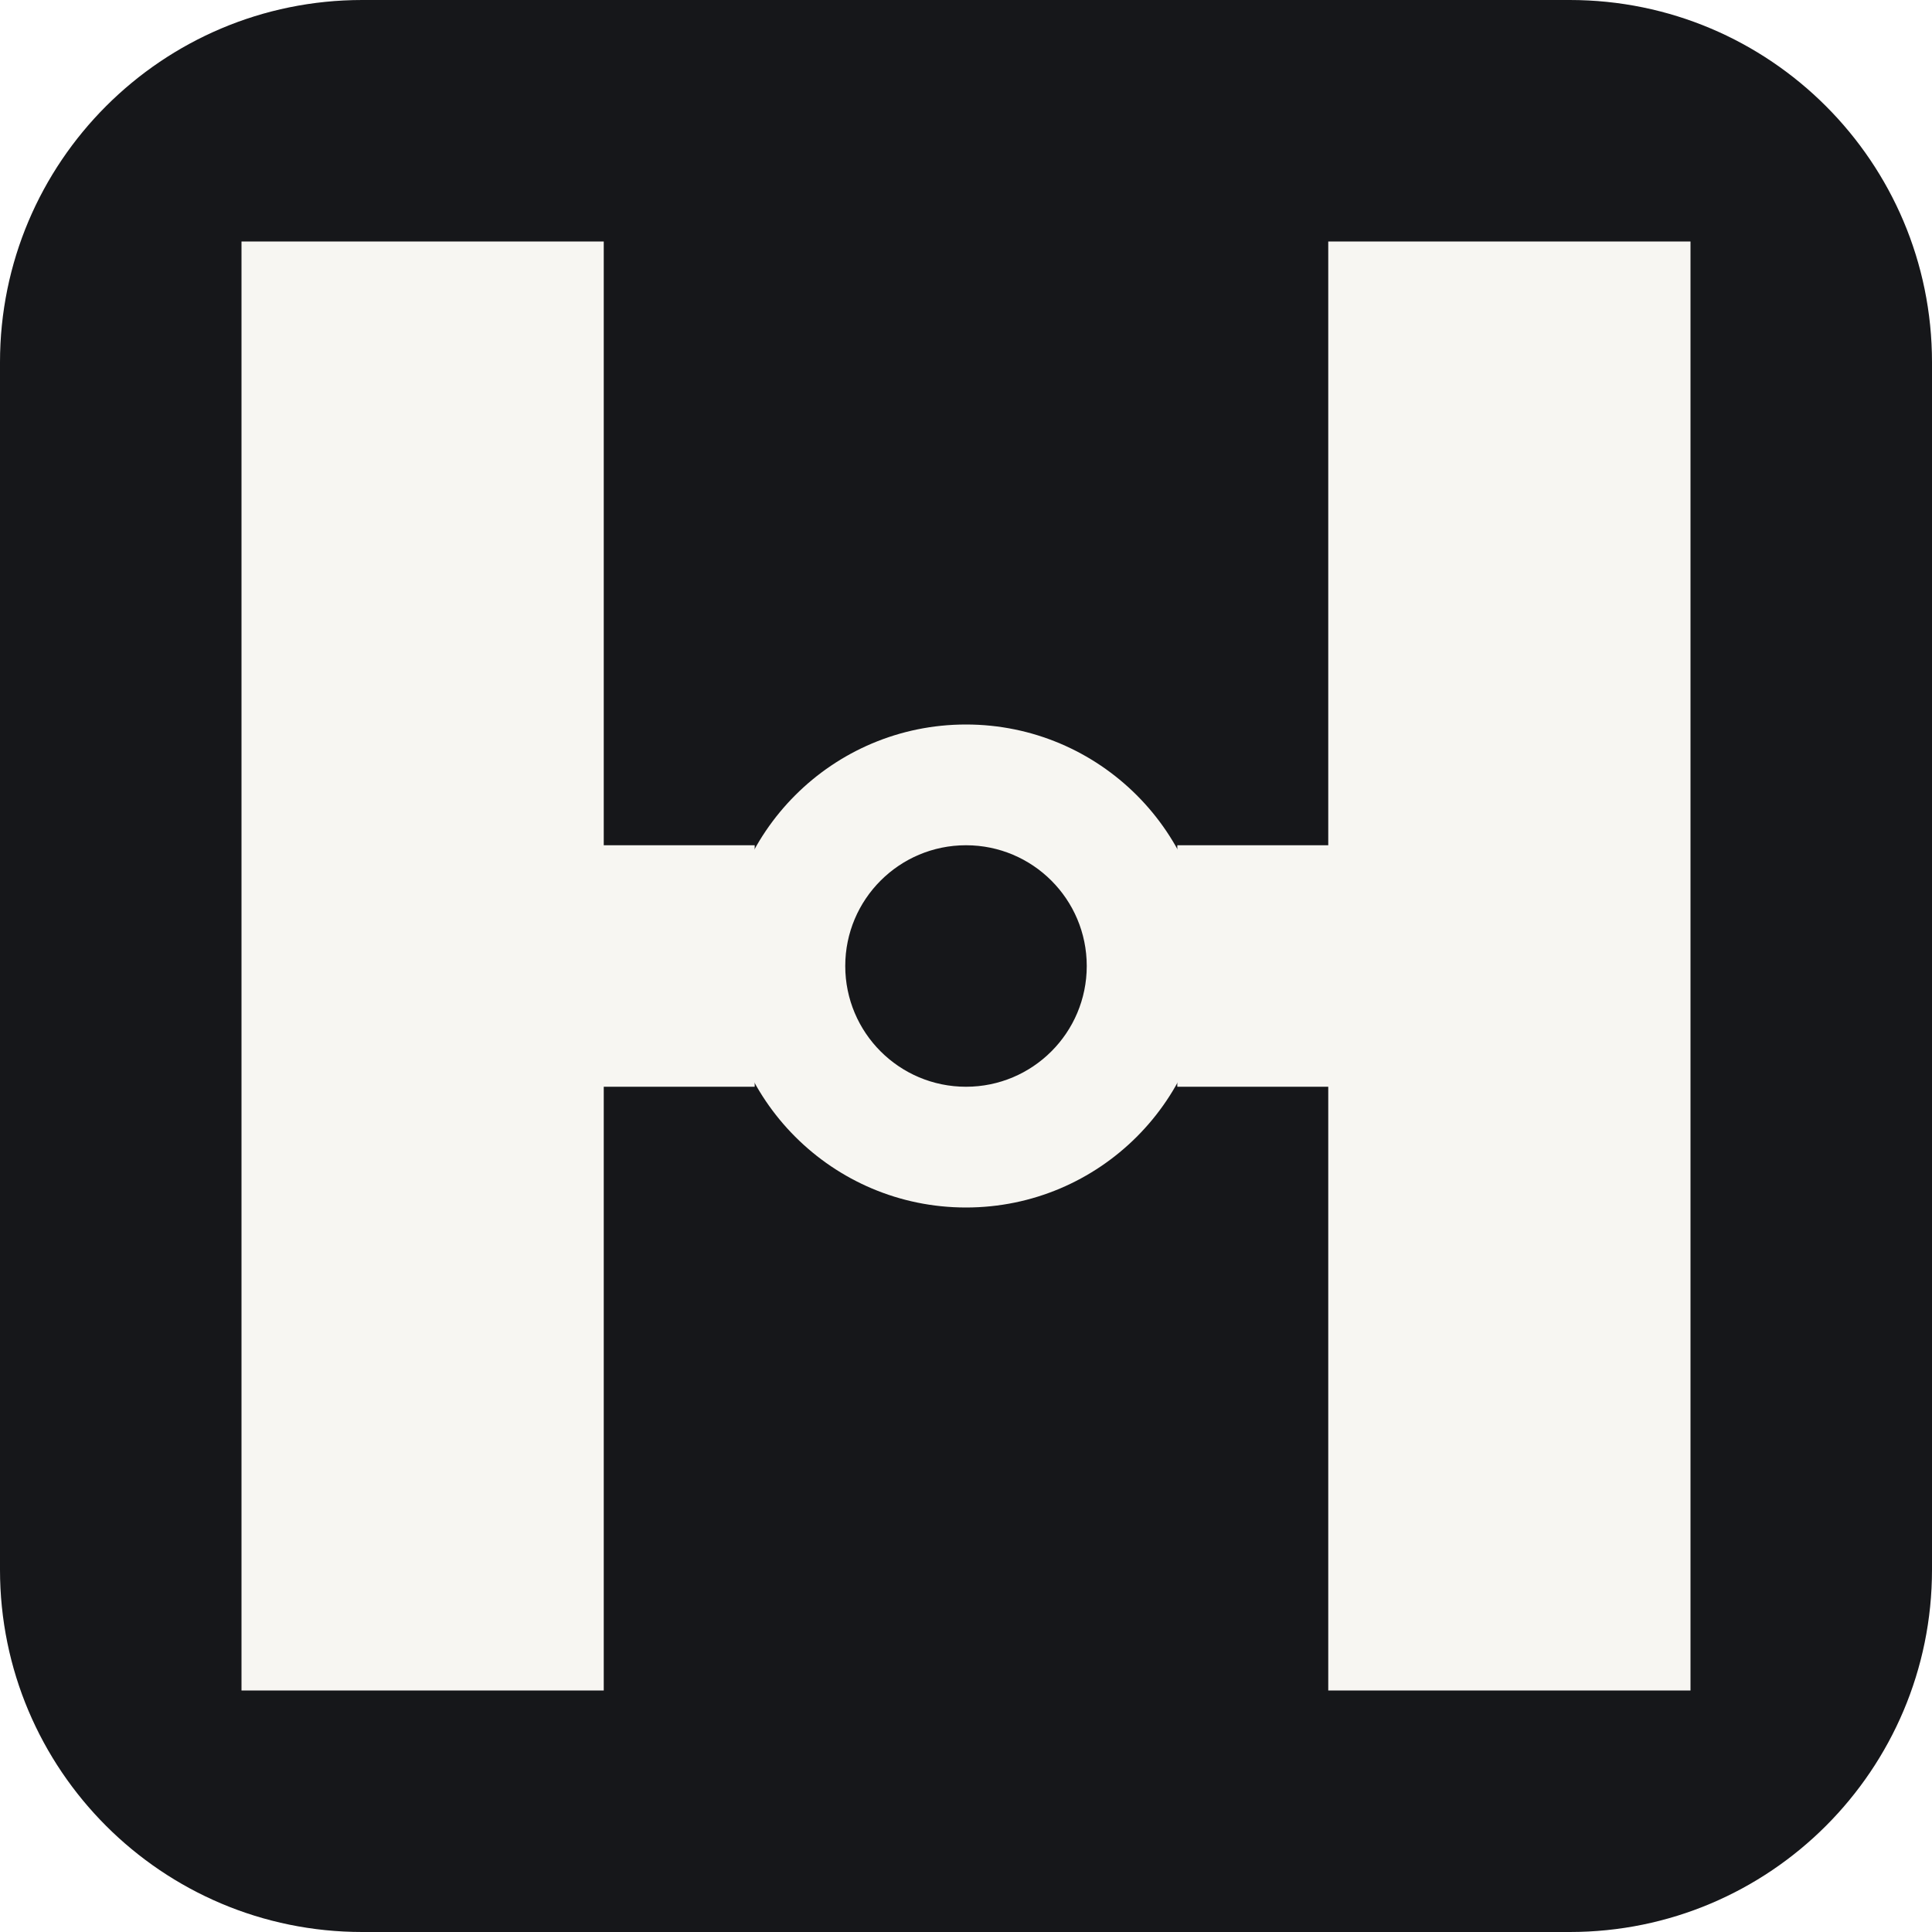
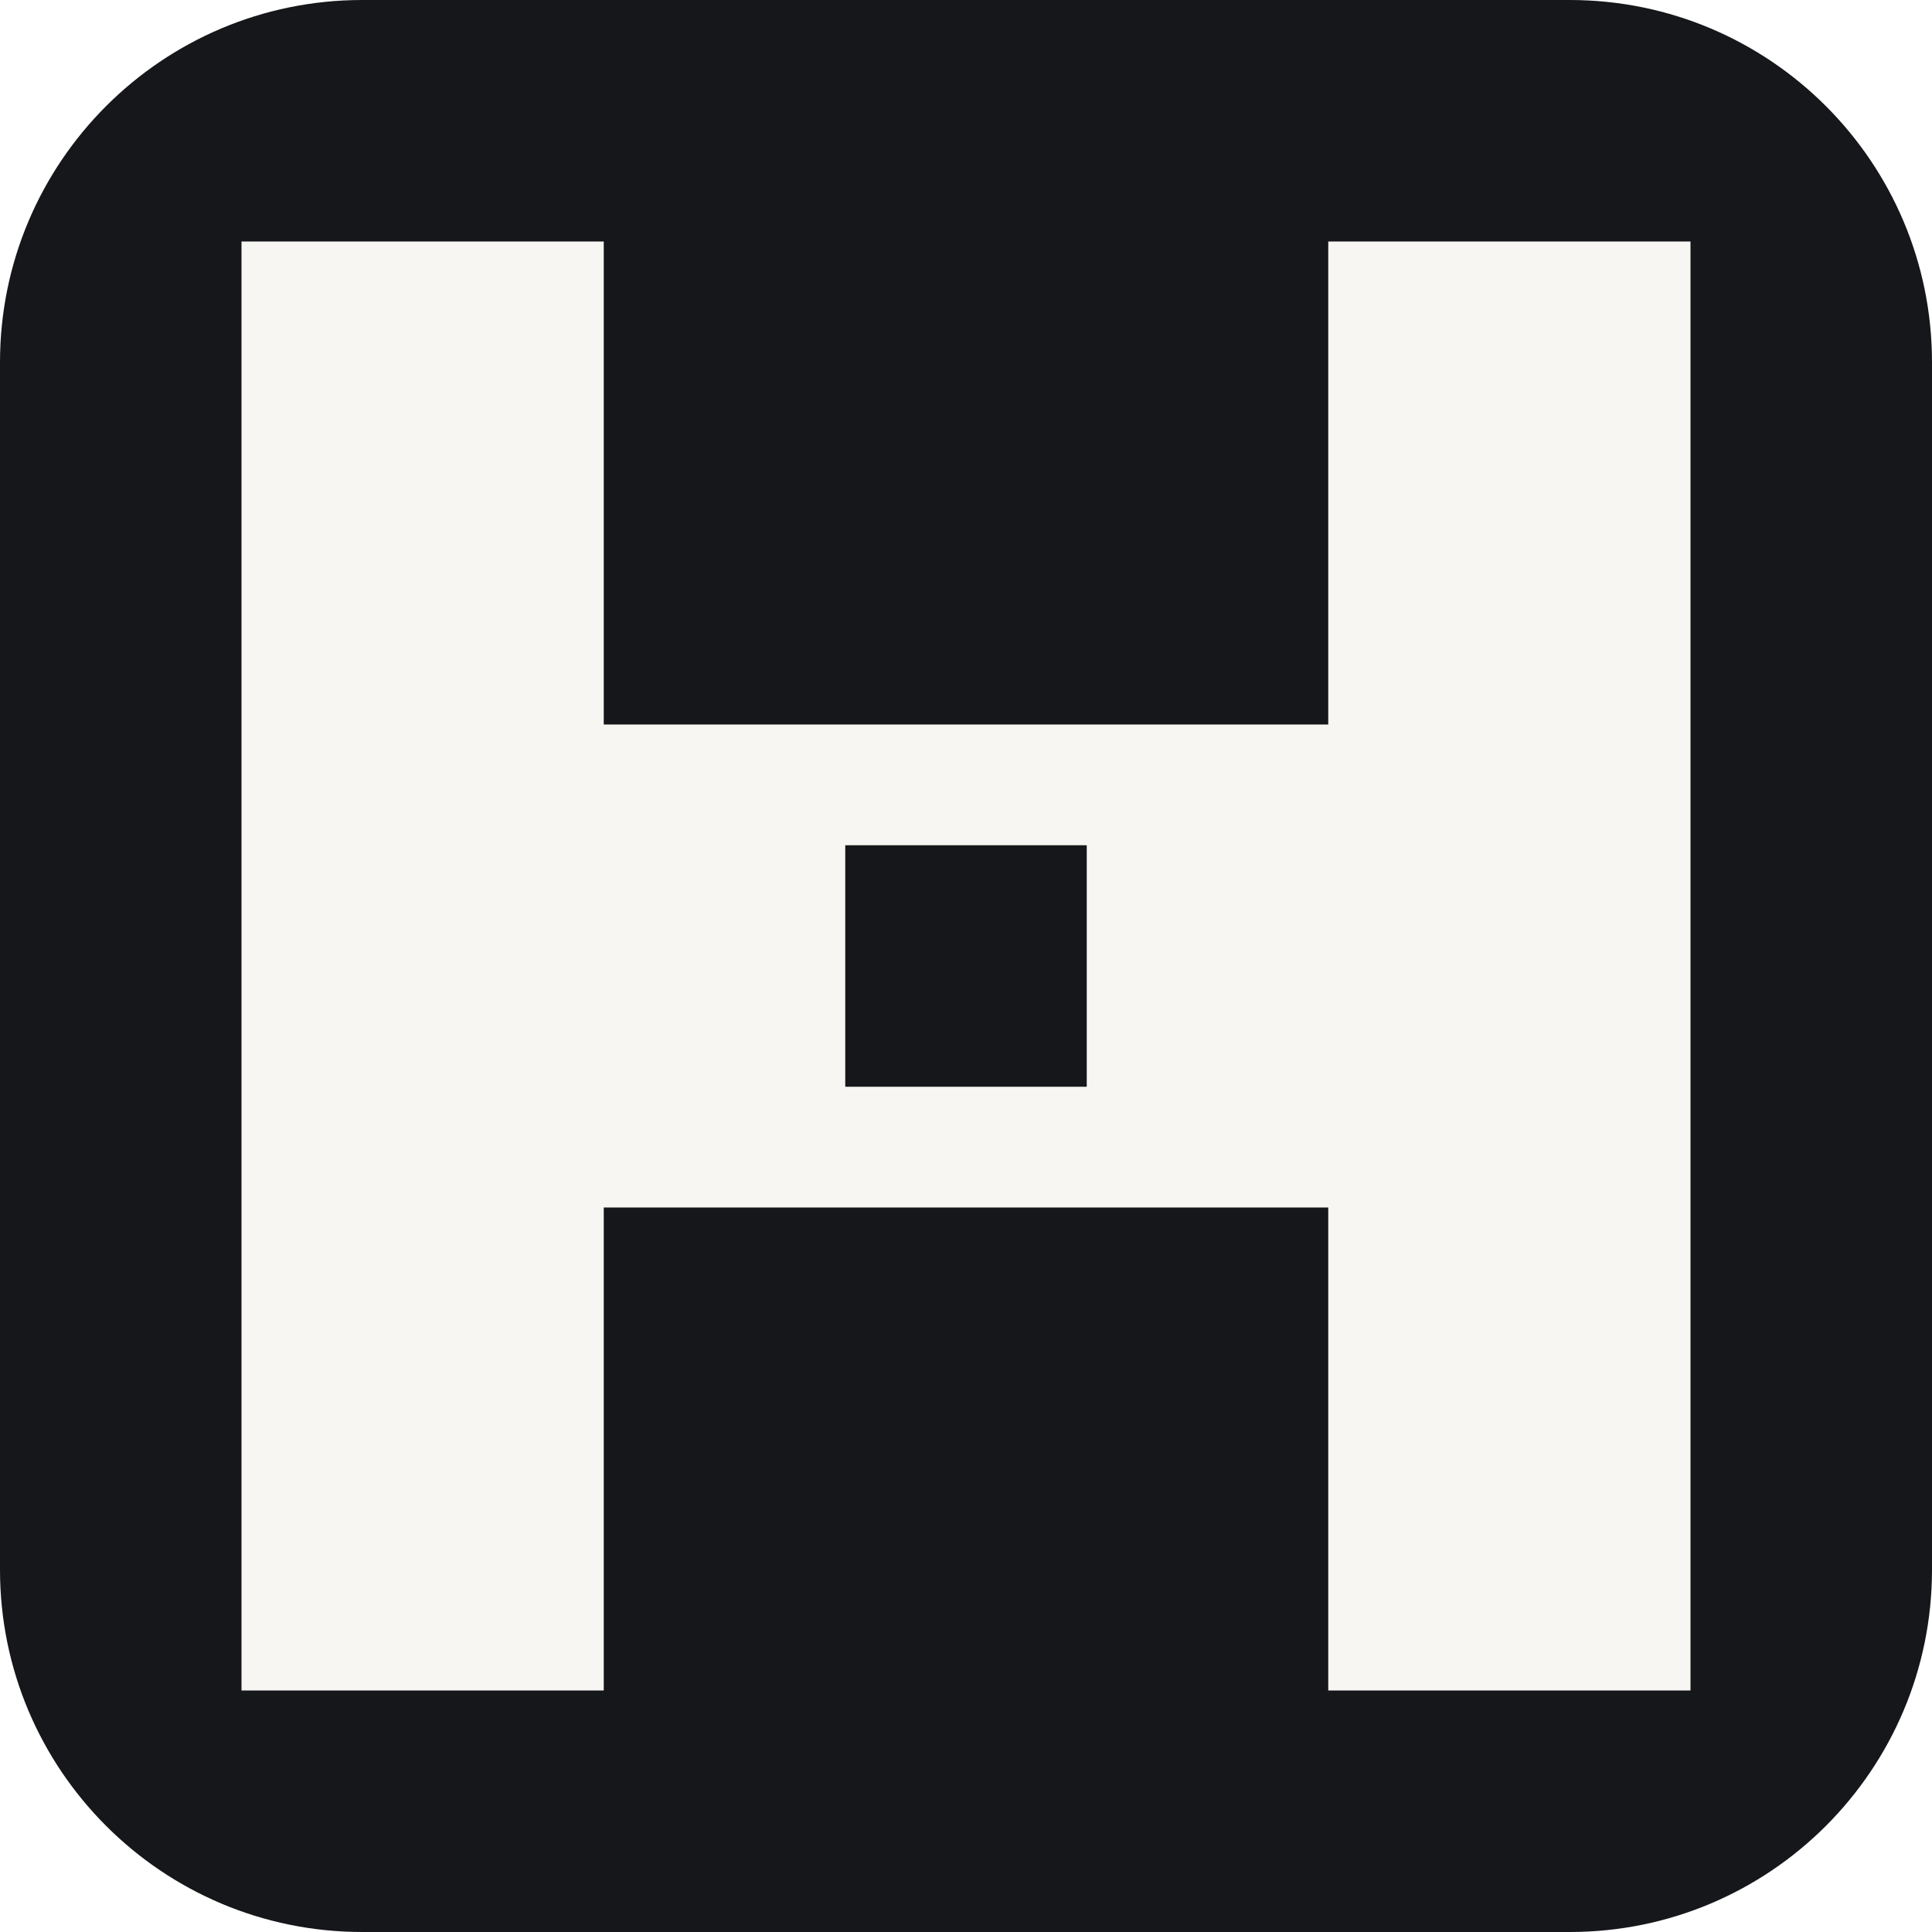
<svg xmlns="http://www.w3.org/2000/svg" viewBox="0 0 16 16" width="16" height="16" role="img" aria-label="harnessd">
  <rect width="16" height="16" rx="3" fill="#16171A" />
-   <path fill="#F7F6F2" d="M2 2h3v12h-3zM11 2h3v12h-3zM5 7h1.25v2h-1.25zM9.75 7h1.25v2h-1.25z" />
-   <path fill="#F7F6F2" fill-rule="evenodd" d="M6 8a2 2 0 1 0 4 0a2 2 0 1 0 -4 0zM7 8a1 1 0 1 0 2 0a1 1 0 1 0 -2 0z" />
+   <path fill="#F7F6F2" fill-rule="evenodd" d="M2 2L5 2L5 6L11 6L11 2L14 2L14 14L11 14L11 10L5 10L5 14L2 14zM7 7h2v2h-2z" />
</svg>
